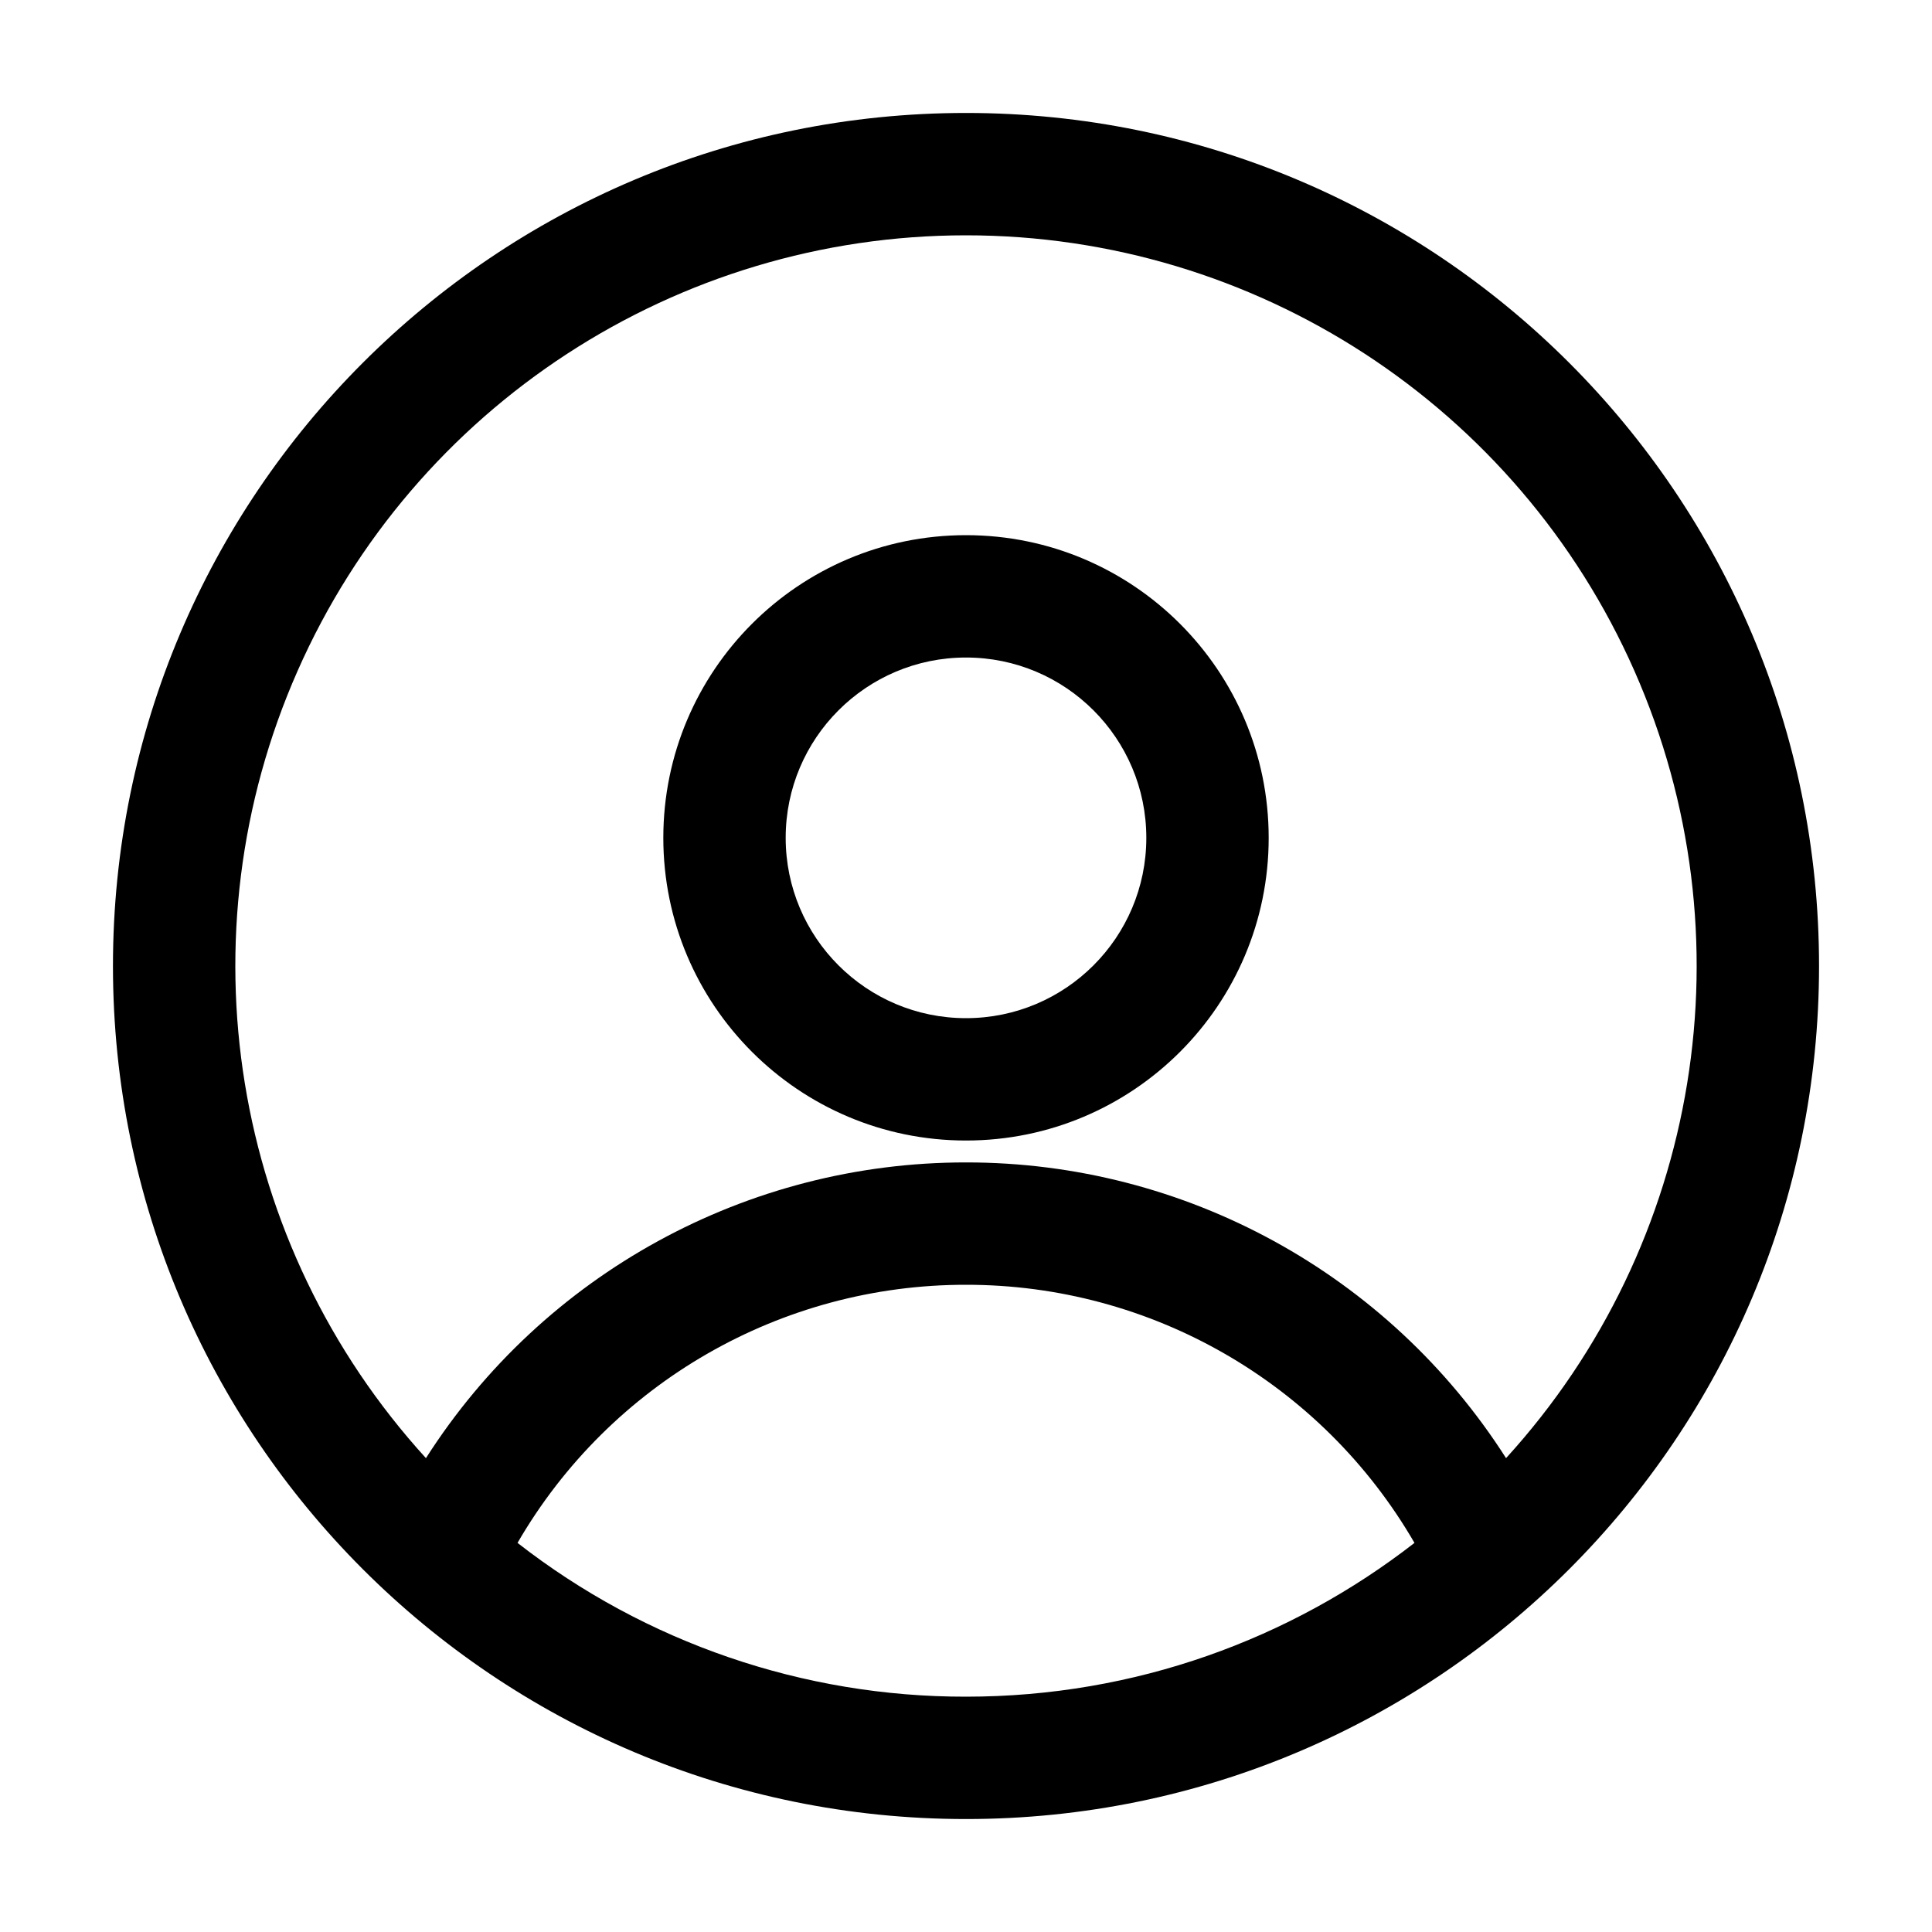
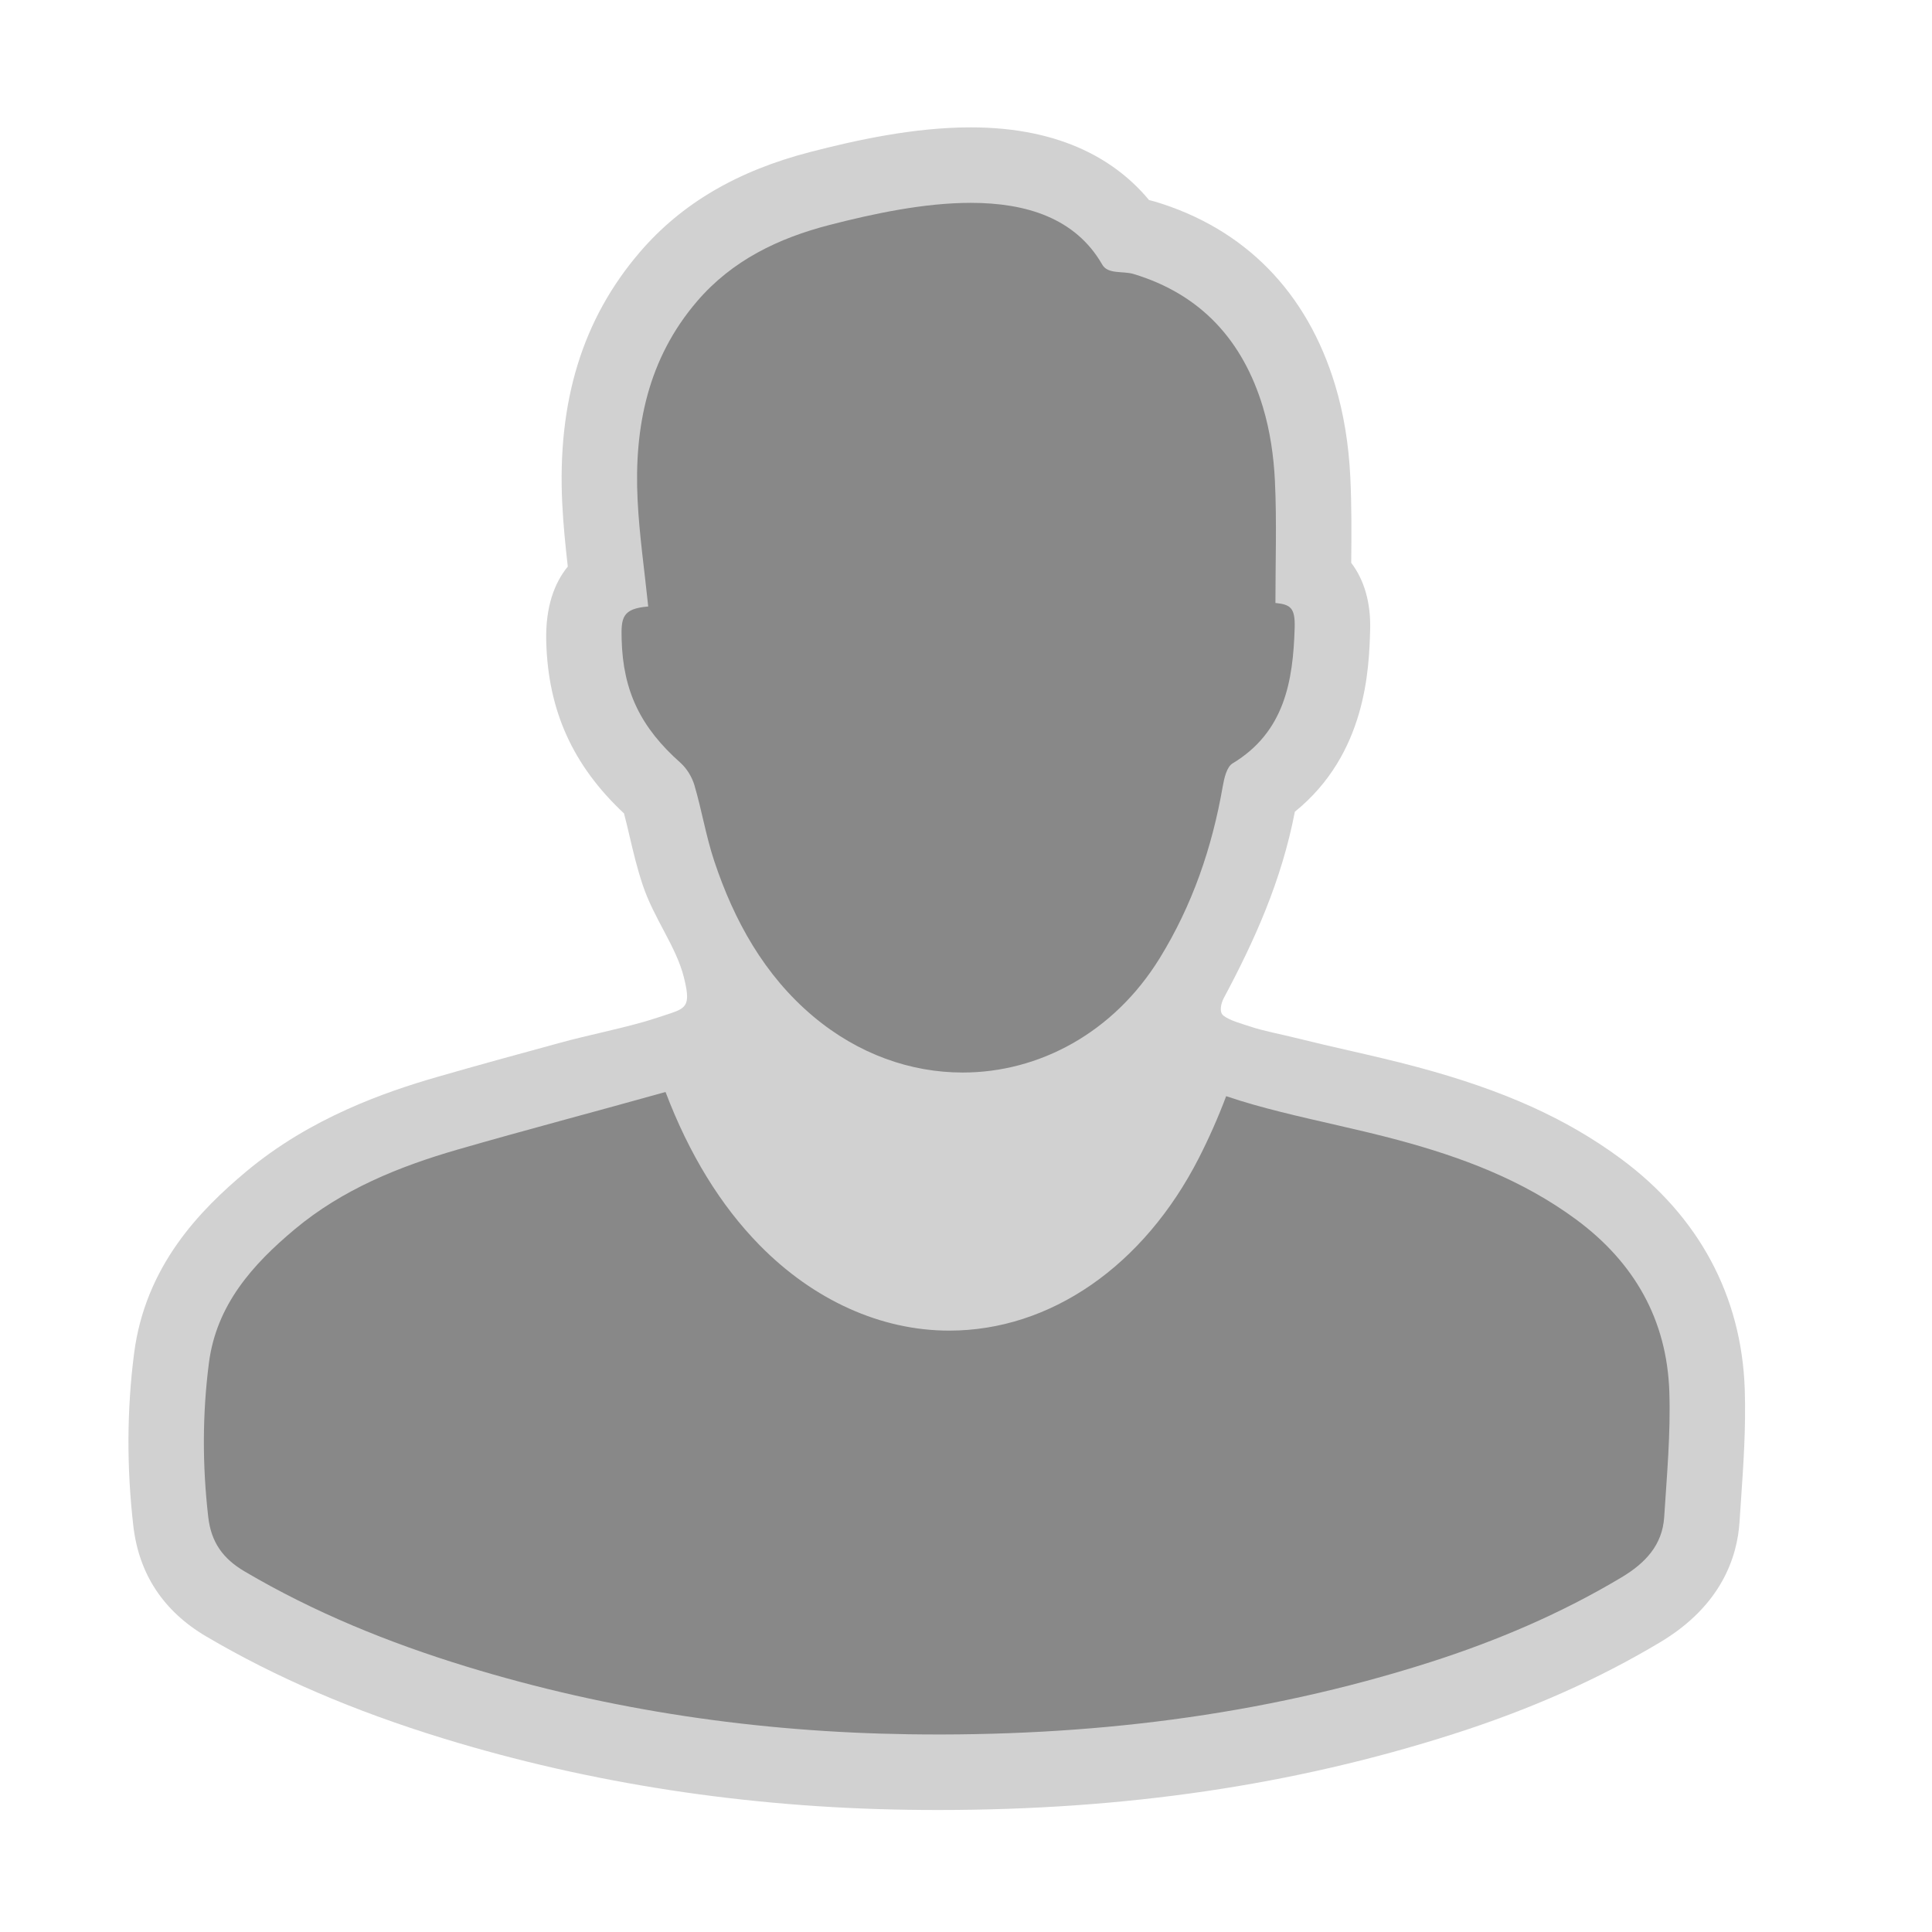
- <svg xmlns="http://www.w3.org/2000/svg" width="50" height="50" viewBox="0 0 15 15" fill="gray">
-   <path fill-rule="evenodd" clip-rule="evenodd" d="M.877 7.5a6.623 6.623 0 1 1 13.246 0 6.623 6.623 0 0 1-13.246 0M7.5 1.827a5.673 5.673 0 0 0-4.193 9.494A4.97 4.97 0 0 1 7.5 9.025a4.97 4.97 0 0 1 4.193 2.296A5.673 5.673 0 0 0 7.5 1.827m3.482 10.152A4.02 4.02 0 0 0 7.5 9.975a4.02 4.02 0 0 0-3.482 2.004A5.65 5.65 0 0 0 7.5 13.173c1.312 0 2.52-.446 3.482-1.194M5.15 6.505a2.35 2.35 0 1 1 4.7 0 2.35 2.35 0 0 1-4.7 0m2.35-1.4a1.4 1.4 0 1 0 0 2.8 1.4 1.4 0 0 0 0-2.8" fill="#000" />
+ <svg xmlns="http://www.w3.org/2000/svg" width="100" height="100" viewBox="0 0 256 256" xml:space="preserve">
+   <path d="M231.188 184.075c-.416-12.356-6.088-22.913-16.4-30.529-7.225-5.336-15.536-9.082-26.953-12.146-3.118-.838-6.229-1.551-9.236-2.238-2.242-.514-4.359-.998-6.479-1.53-2.534-.636-4.666-1.002-6.522-1.631-1.063-.358-2.675-.772-3.502-1.44-.586-.474-.295-1.642.061-2.307 4.035-7.565 7.635-15.459 9.418-24.694 9.496-7.683 9.826-18.991 9.976-24.081.104-3.601-.776-6.625-2.507-8.901.037-3.687.064-7.489-.119-11.345-.209-4.366-.884-8.467-2.008-12.193-3.727-12.34-11.977-20.75-23.859-24.32a13 13 0 0 0-.808-.215c-4.123-4.965-11.279-9.628-23.61-9.628-7.646 0-15.361 1.737-21.228 3.25-9.698 2.5-17.093 6.836-22.607 13.256-7.604 8.852-10.975 19.765-10.303 33.361.14 2.843.426 5.62.733 8.326-1.764 2.167-2.973 5.318-2.856 9.903.234 9.174 3.515 16.451 10.303 22.808.251.938.486 1.941.731 2.985.484 2.063.985 4.197 1.733 6.449 1.509 4.546 4.45 8.179 5.478 12.309.868 3.486.426 4.008-1.713 4.729-.848.286-2.849.936-3.75 1.188-3.752 1.054-7.183 1.707-10.942 2.732-5.348 1.458-10.877 2.967-16.33 4.541-6.754 1.951-16.722 5.371-25.258 12.514-6.134 5.129-13.366 12.506-14.863 24.102-.958 7.423-.993 15.105-.105 22.836.735 6.393 3.985 11.327 9.659 14.67 9.245 5.445 19.545 9.874 31.489 13.537 19.387 5.945 40.073 9.12 61.486 9.432 1.351.021 2.696.029 4.044.029 24.752 0 47.07-3.291 68.232-10.063 10.229-3.273 19.201-7.258 27.427-12.178 8.142-4.871 10.202-11.349 10.497-15.93.063-.995.133-1.991.201-2.988.322-4.708.657-9.573.49-14.6" style="fill:#d1d1d1" />
+   <path d="M220.514 201.021c-.24 3.742-2.55 6.131-5.652 7.986-7.994 4.782-16.493 8.403-25.34 11.235-22.473 7.188-45.558 9.897-69.083 9.557-19.992-.291-39.578-3.128-58.699-8.993-10.228-3.137-20.09-7.141-29.346-12.593-2.863-1.687-4.417-3.866-4.8-7.196-.784-6.82-.789-13.617.088-20.414.991-7.68 5.759-13.024 11.36-17.709 6.312-5.28 13.815-8.322 21.618-10.576 9.147-2.643 18.36-5.053 27.527-7.625 3.121 8.227 7.298 15.041 12.478 20.313 7.166 7.292 16.084 11.308 25.112 11.308 13.404 0 25.777-8.562 33.093-22.901a81 81 0 0 0 3.604-8.164c2.371.803 4.781 1.472 7.211 2.081 5.172 1.299 10.408 2.346 15.558 3.729 8.411 2.258 16.495 5.281 23.604 10.531 7.709 5.693 12.025 13.278 12.348 22.822.183 5.524-.328 11.079-.681 16.609M90.155 101.066c.845.752 1.538 1.889 1.859 2.978.976 3.31 1.532 6.75 2.617 10.019 2.636 7.94 6.661 15.177 13.104 20.597 5.994 5.042 12.969 7.456 19.825 7.456 10.129 0 20.002-5.269 26.083-15.114 4.358-7.063 6.971-14.7 8.381-22.824.188-1.074.527-2.559 1.297-3.022 6.878-4.15 8.021-10.87 8.229-17.97.078-2.647-.548-3.086-2.549-3.291 0-5.429.188-10.817-.068-16.183-.158-3.284-.646-6.64-1.594-9.78-2.648-8.771-8.181-14.935-17.163-17.633-1.377-.414-3.37.075-4.12-1.233-3.554-6.196-10.119-8.187-17.421-8.187-6.177 0-12.879 1.424-18.731 2.933-6.756 1.742-12.873 4.68-17.519 10.089-6.531 7.603-8.378 16.675-7.9 26.353.23 4.675.916 9.328 1.407 14.11-3.496.279-3.593 1.542-3.521 4.356.176 6.932 2.58 11.72 7.784 16.346" style="fill:#888" />
</svg>
